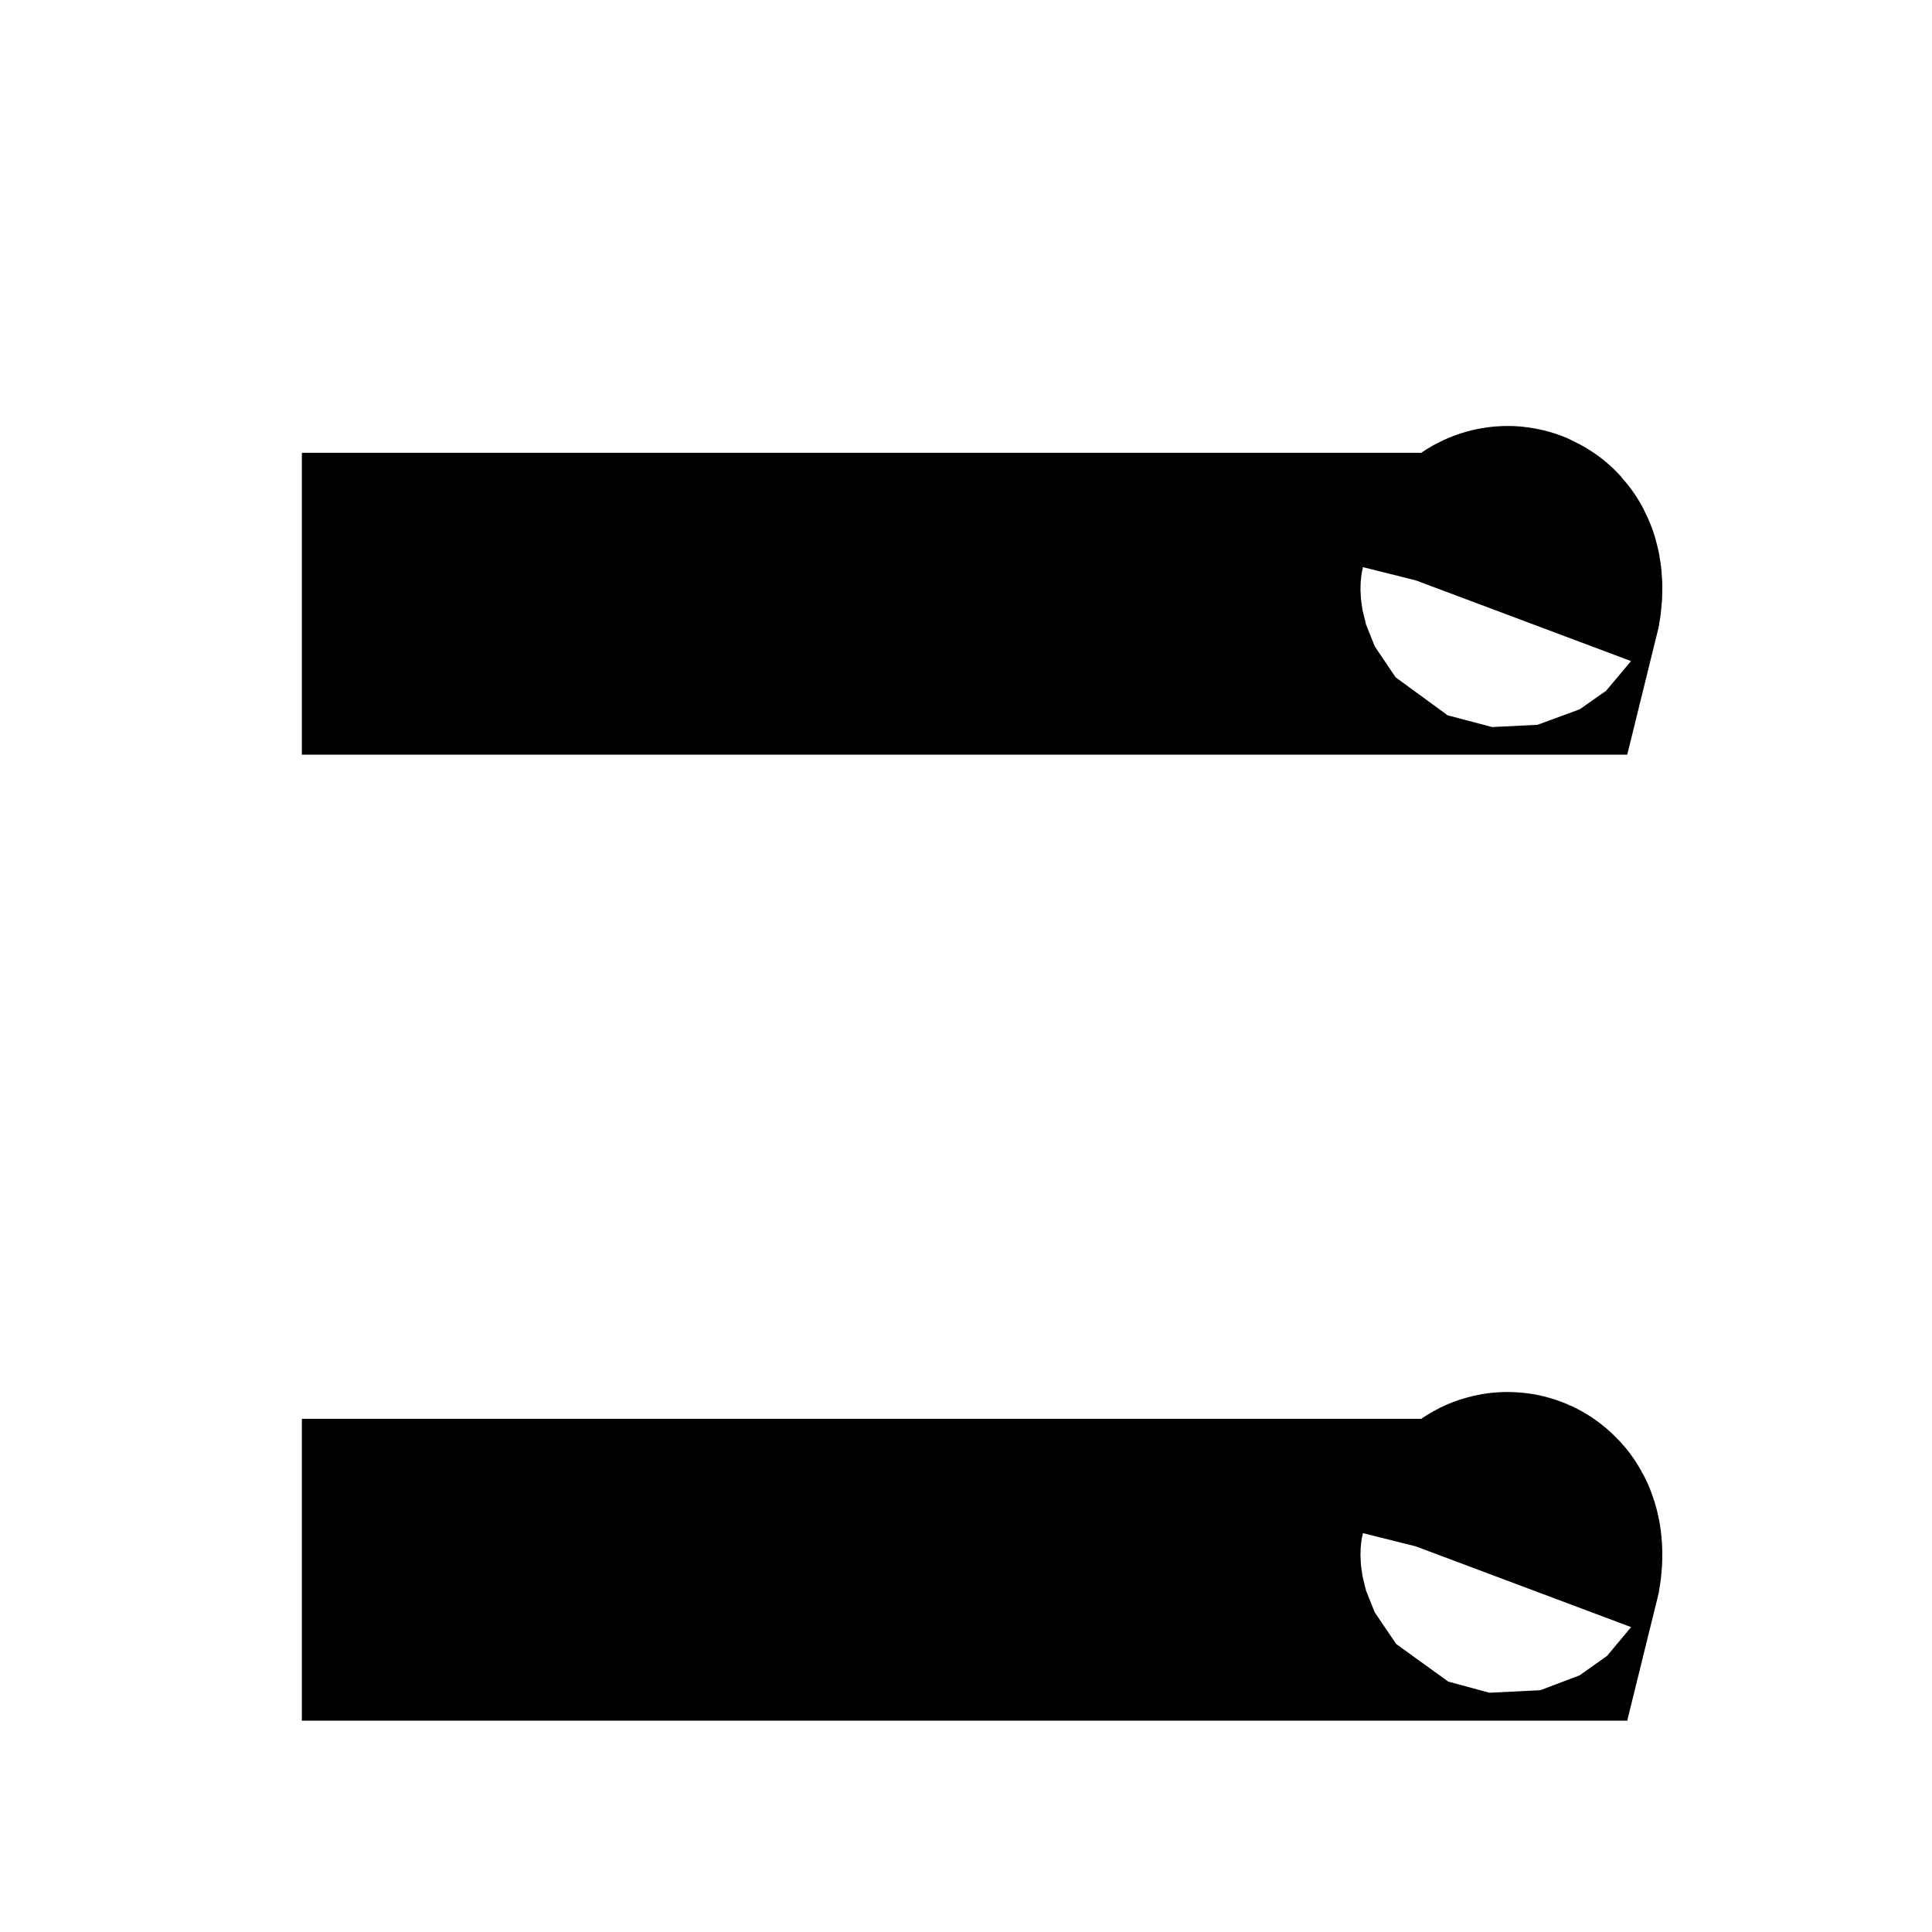
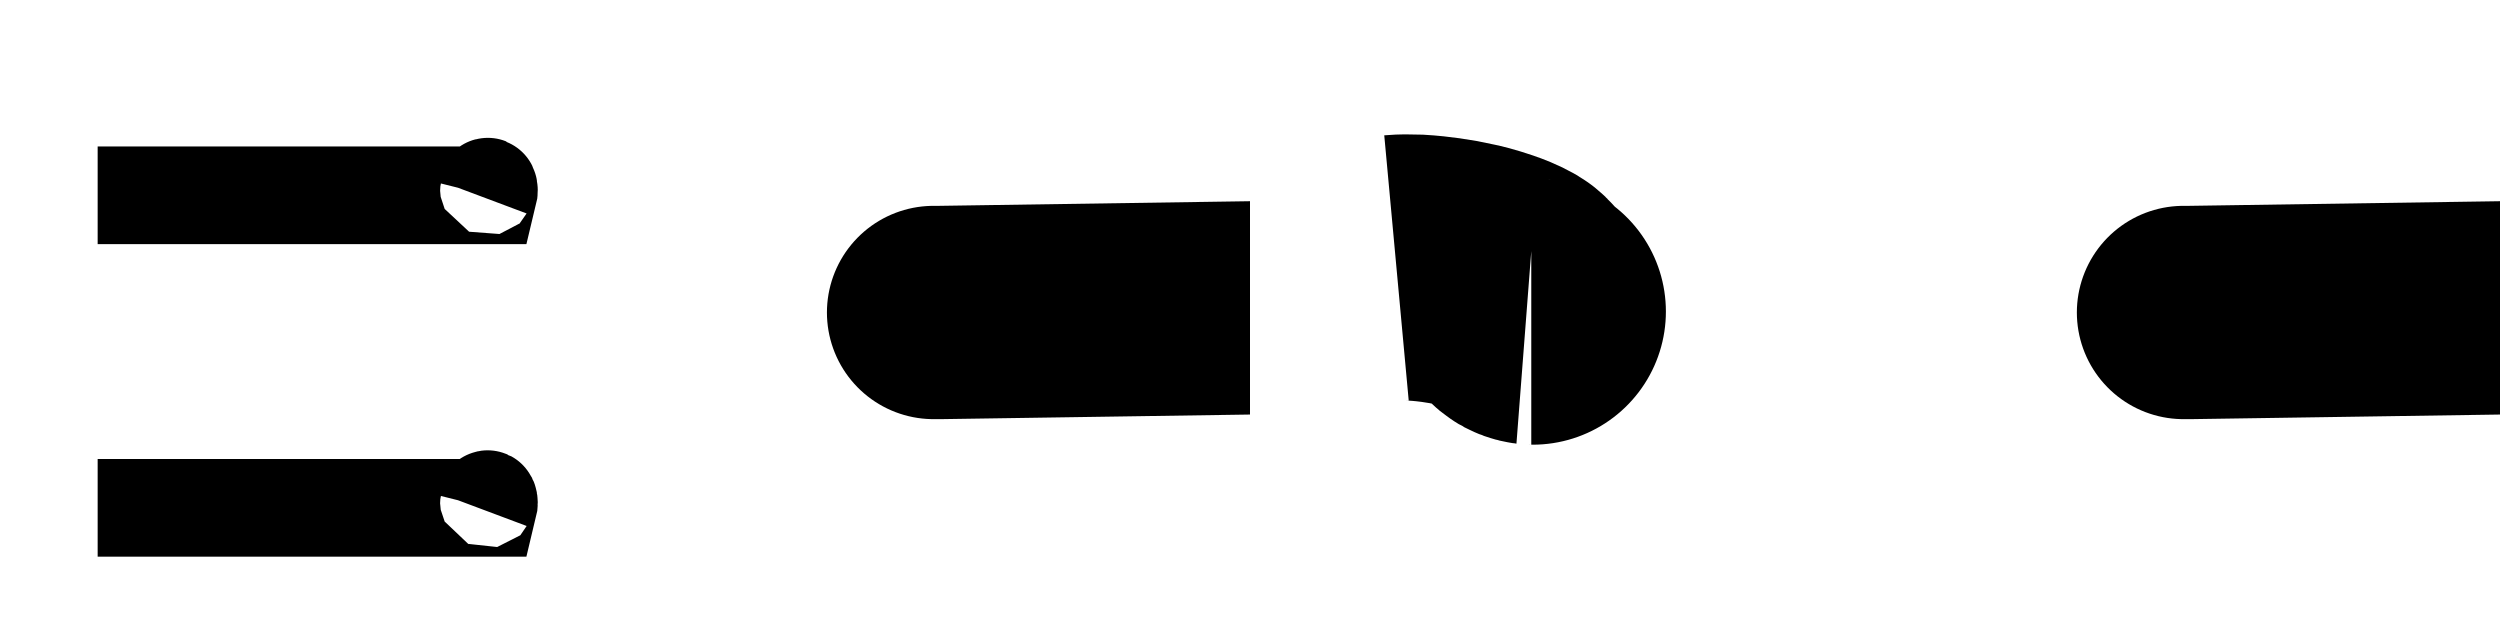
- <svg xmlns="http://www.w3.org/2000/svg" width="128" height="128">
-   <rect width="128" height="128" fill="white" />
+ <svg xmlns="http://www.w3.org/2000/svg" width="512" height="128">
+   <rect width="512" height="128" fill="white" />
  <path transform="translate(0 0) scale(2)" d="M 10 20 H 50 C 50.2 19.2 49.9 18.8 49.8 19.4 L 49.5 20.2" fill="none" stroke="black" stroke-width="10" />
  <path transform="translate(0 64) scale(2)" d="M 49.5 20.2 L 49.8 19.4 C 49.9 18.8 50.2 19.2 50 20 H 10" fill="none" stroke="black" stroke-width="10" />
+   <svg x="128" width="128" height="128" viewBox="330 251.783 100 100">
+     <path d="M 380 301.783 C 378.659 301.783 379.528 301.781 380.333 301.783 L 500 300" fill="none" stroke="black" stroke-width="34.129" />
+   </svg>
+   <svg x="256" width="128" height="128" viewBox="300 115 70 70">
+     <path d="M 331.503 149.889            C 332.143 149.889 331.031 149.969 330.582 149.318            C 330.064 148.567 329.692 147.853 329.075 147.49            C 328.337 147.056 327.418 146.713 326.924 146.546            C 325.35 146.016 324.784 145.903 324.219 145.776            C 323.082 145.519 322.506 145.417 321.356 145.251            C 320.788 145.169 319.671 145.036 318.585 144.978            C 318.048 144.95 316.961 144.957 316.406 145.008" fill="none" stroke="black" stroke-width="29.83" />
+   </svg>
+   <svg x="384" width="128" height="128" viewBox="330 251.783 100 100">
+     <path d="M 500 300 L 380.333 301.783 C 379.528 301.781 378.659 301.783 380 301.783" fill="none" stroke="black" stroke-width="34.129" />
+   </svg>
</svg>
